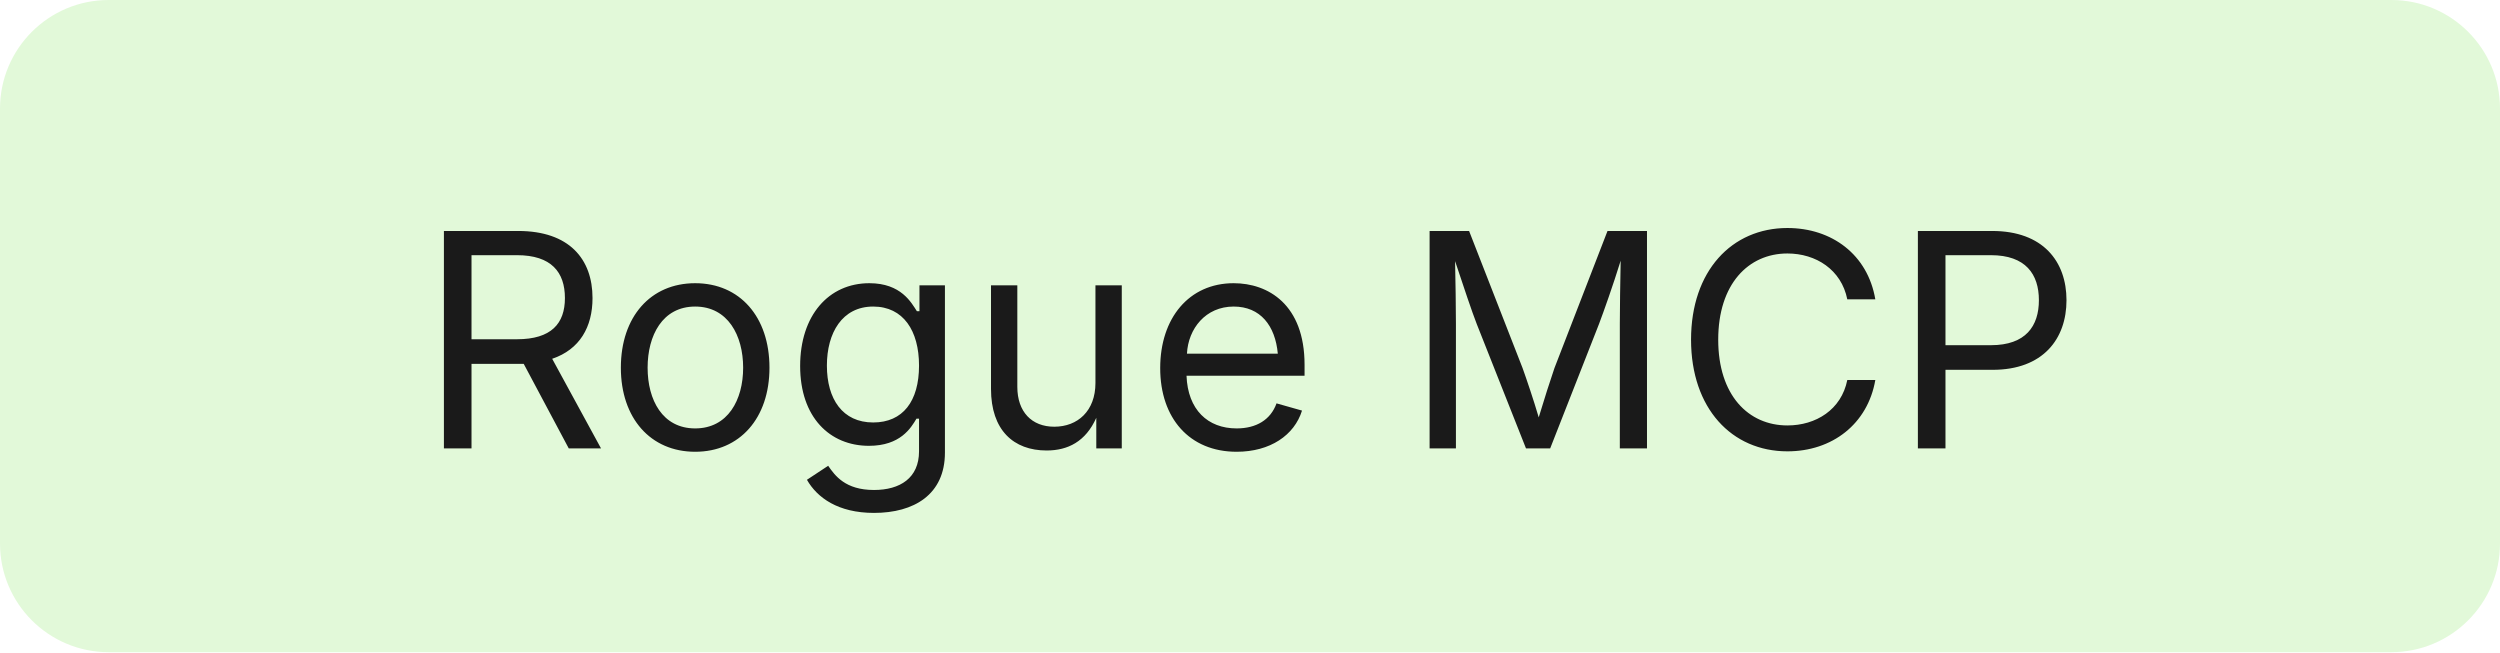
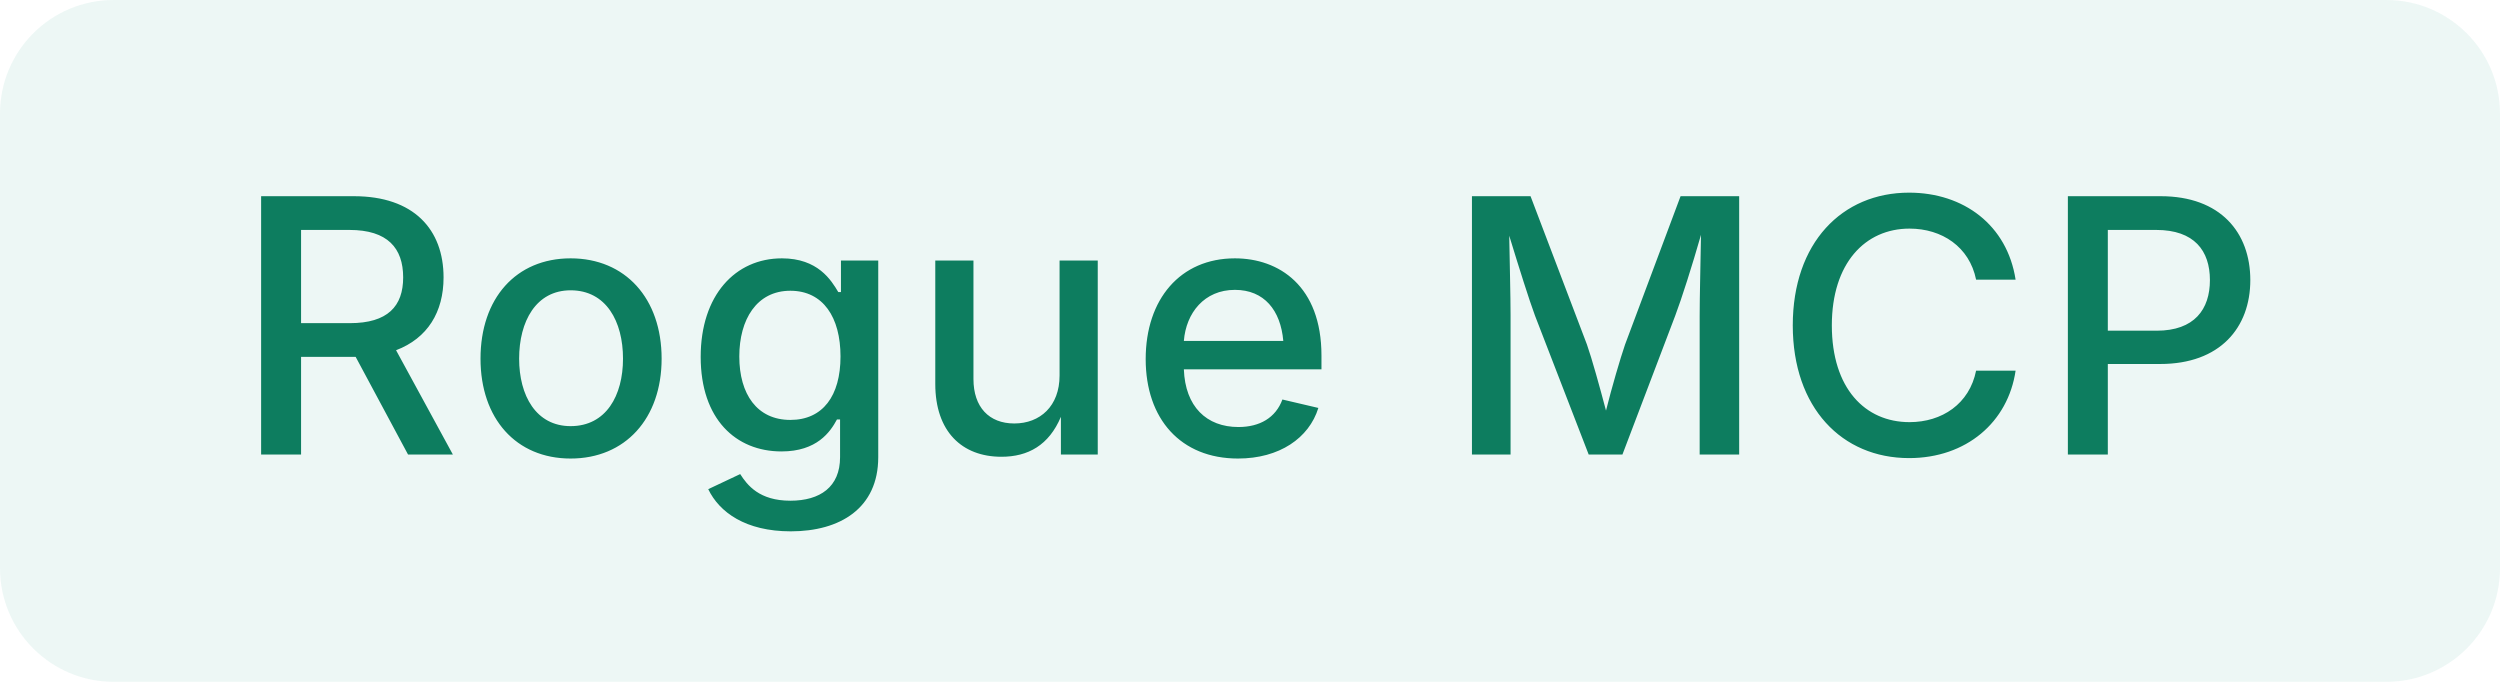
- <svg xmlns="http://www.w3.org/2000/svg" width="92" height="24" viewBox="0 0 92 24" fill="none">
-   <rect width="92" height="24" rx="4" fill="#e2f9d9" />
-   <text x="46" y="16.5" text-anchor="middle" font-family="system-ui, -apple-system, BlinkMacSystemFont, 'Segoe UI', sans-serif" font-size="11" font-weight="400" fill="#1a1a1a">Rogue MCP</text>
+ <svg xmlns="http://www.w3.org/2000/svg" width="88" height="24" viewBox="0 0 88 24" fill="none">
+   <rect width="88" height="24" rx="4" fill="#E6F4F1" fill-opacity="0.7" />
+   <text x="44" y="16" text-anchor="middle" font-family="'Inter', 'SF Pro Text', -apple-system, BlinkMacSystemFont, 'Segoe UI', system-ui, sans-serif" font-size="12.5" font-weight="500" letter-spacing="0.2" fill="#0D7D5F">Rogue MCP</text>
</svg>
